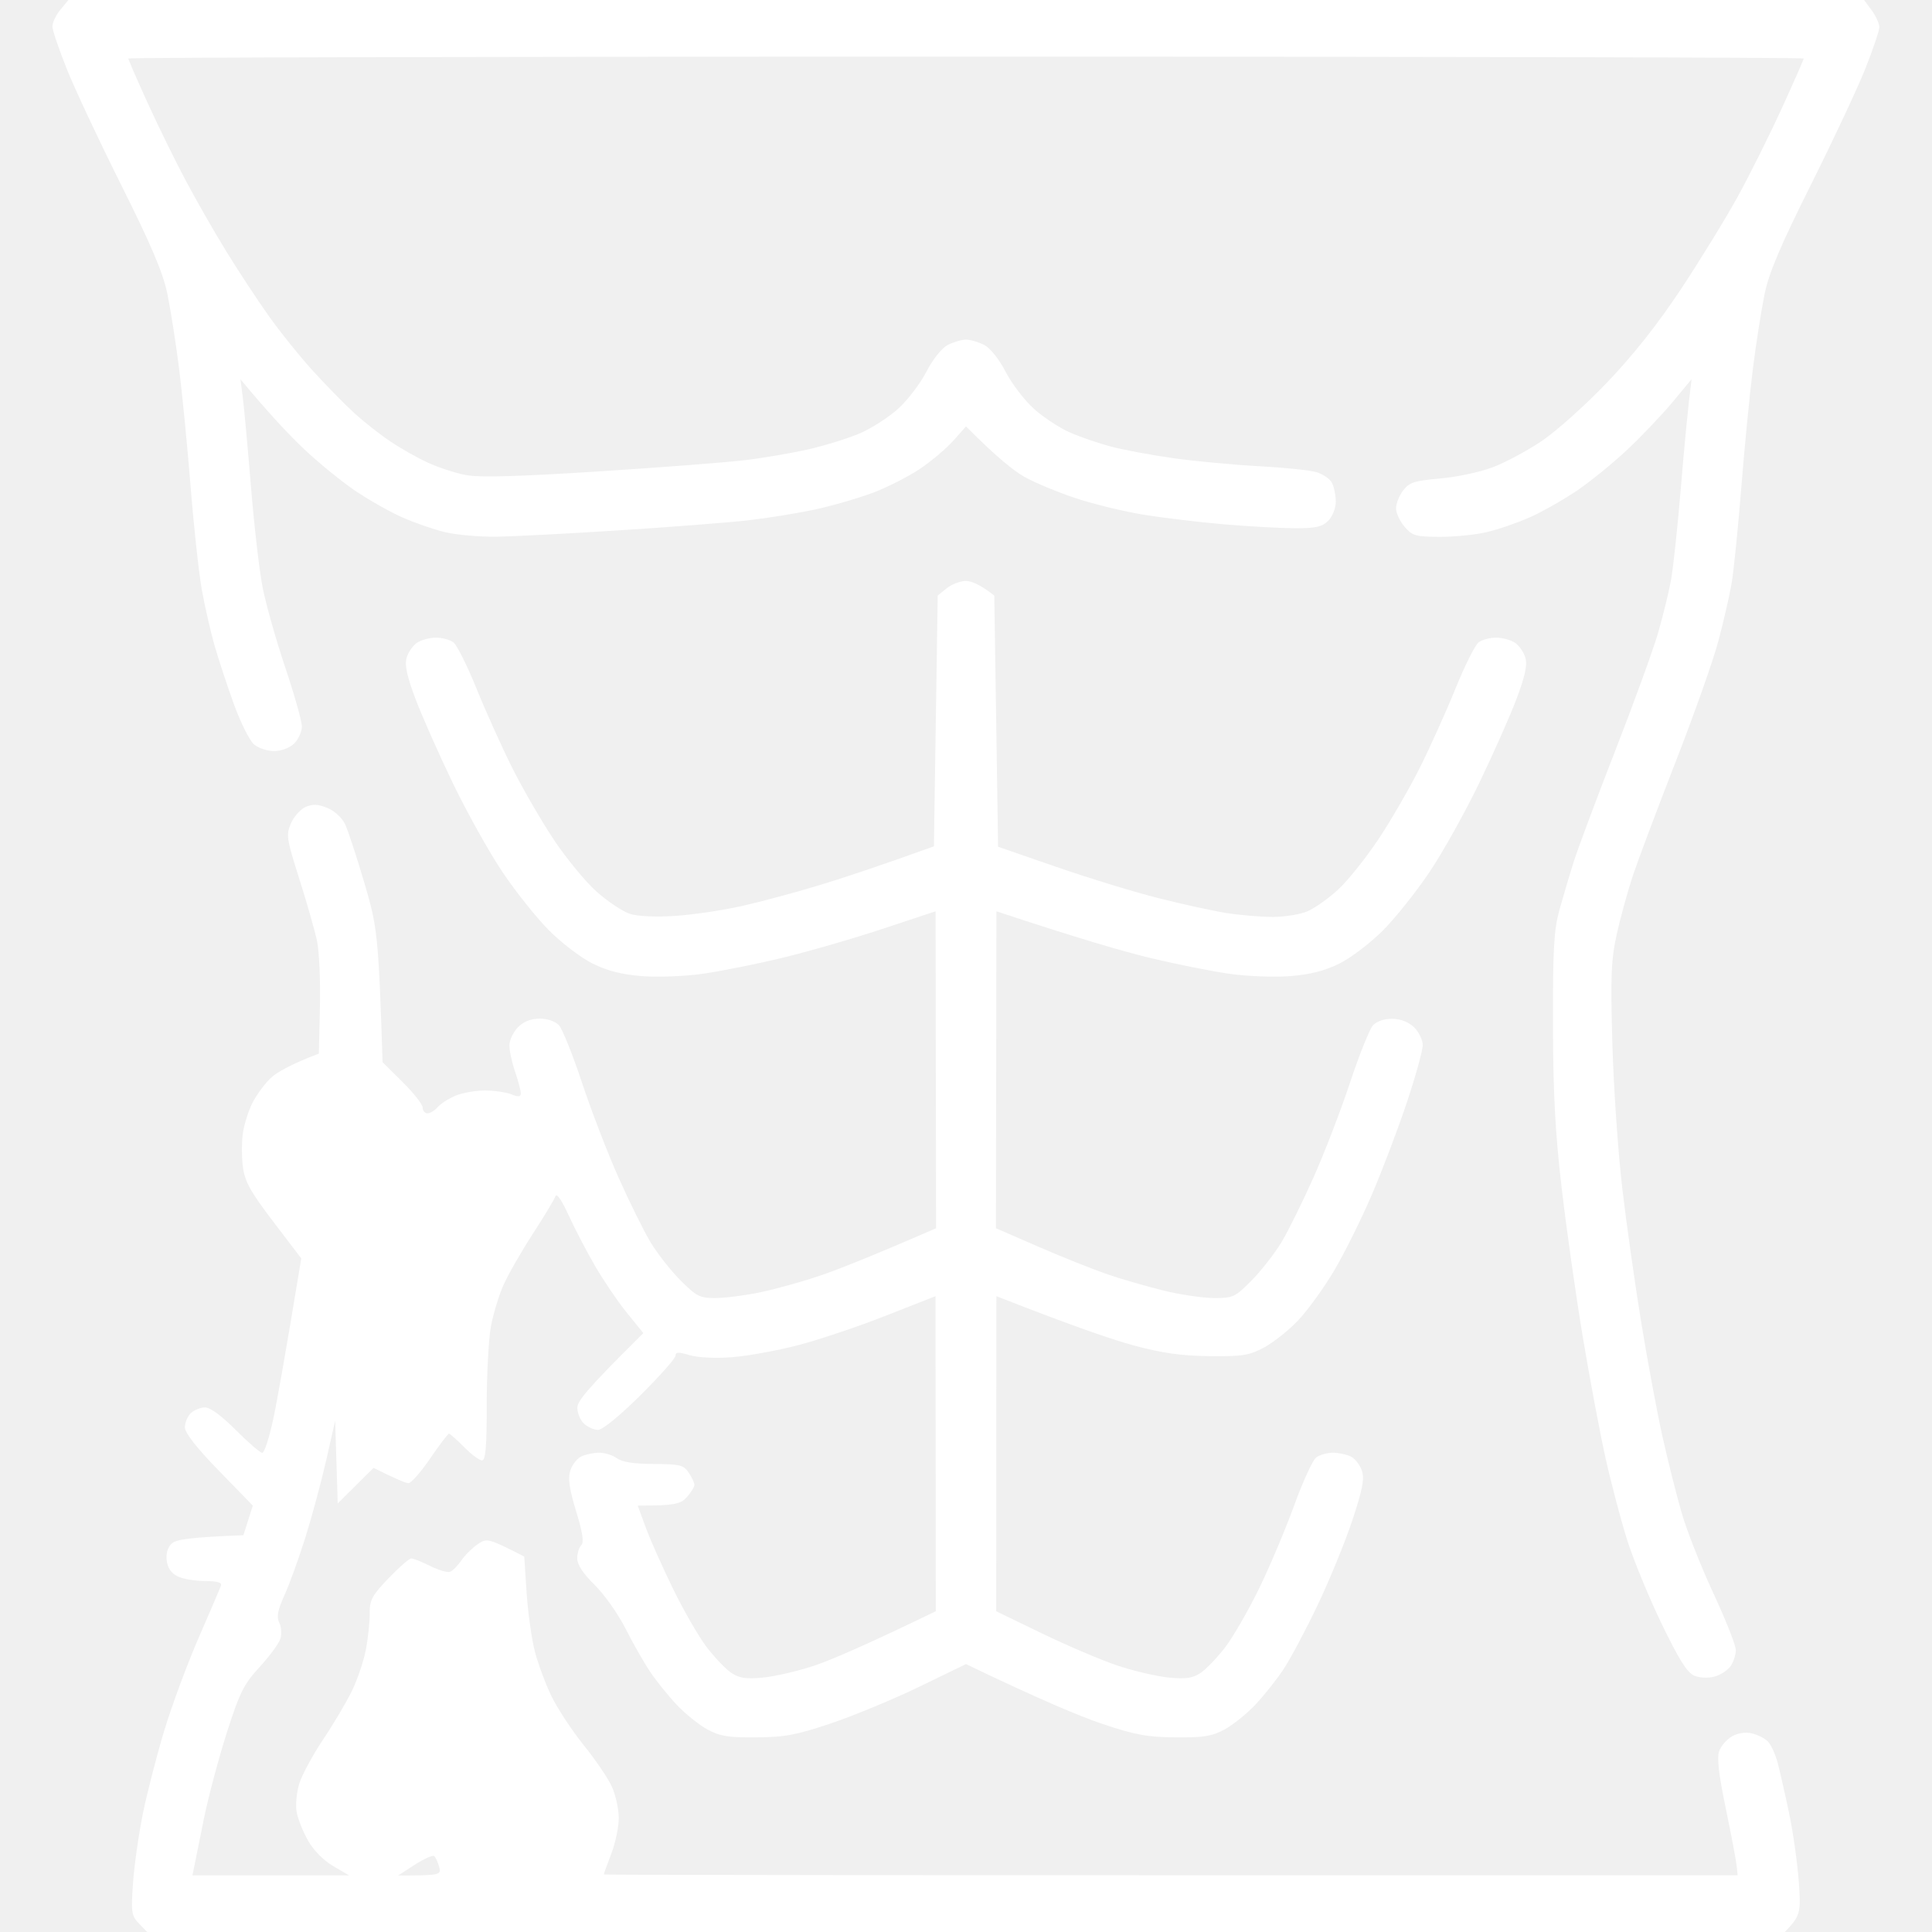
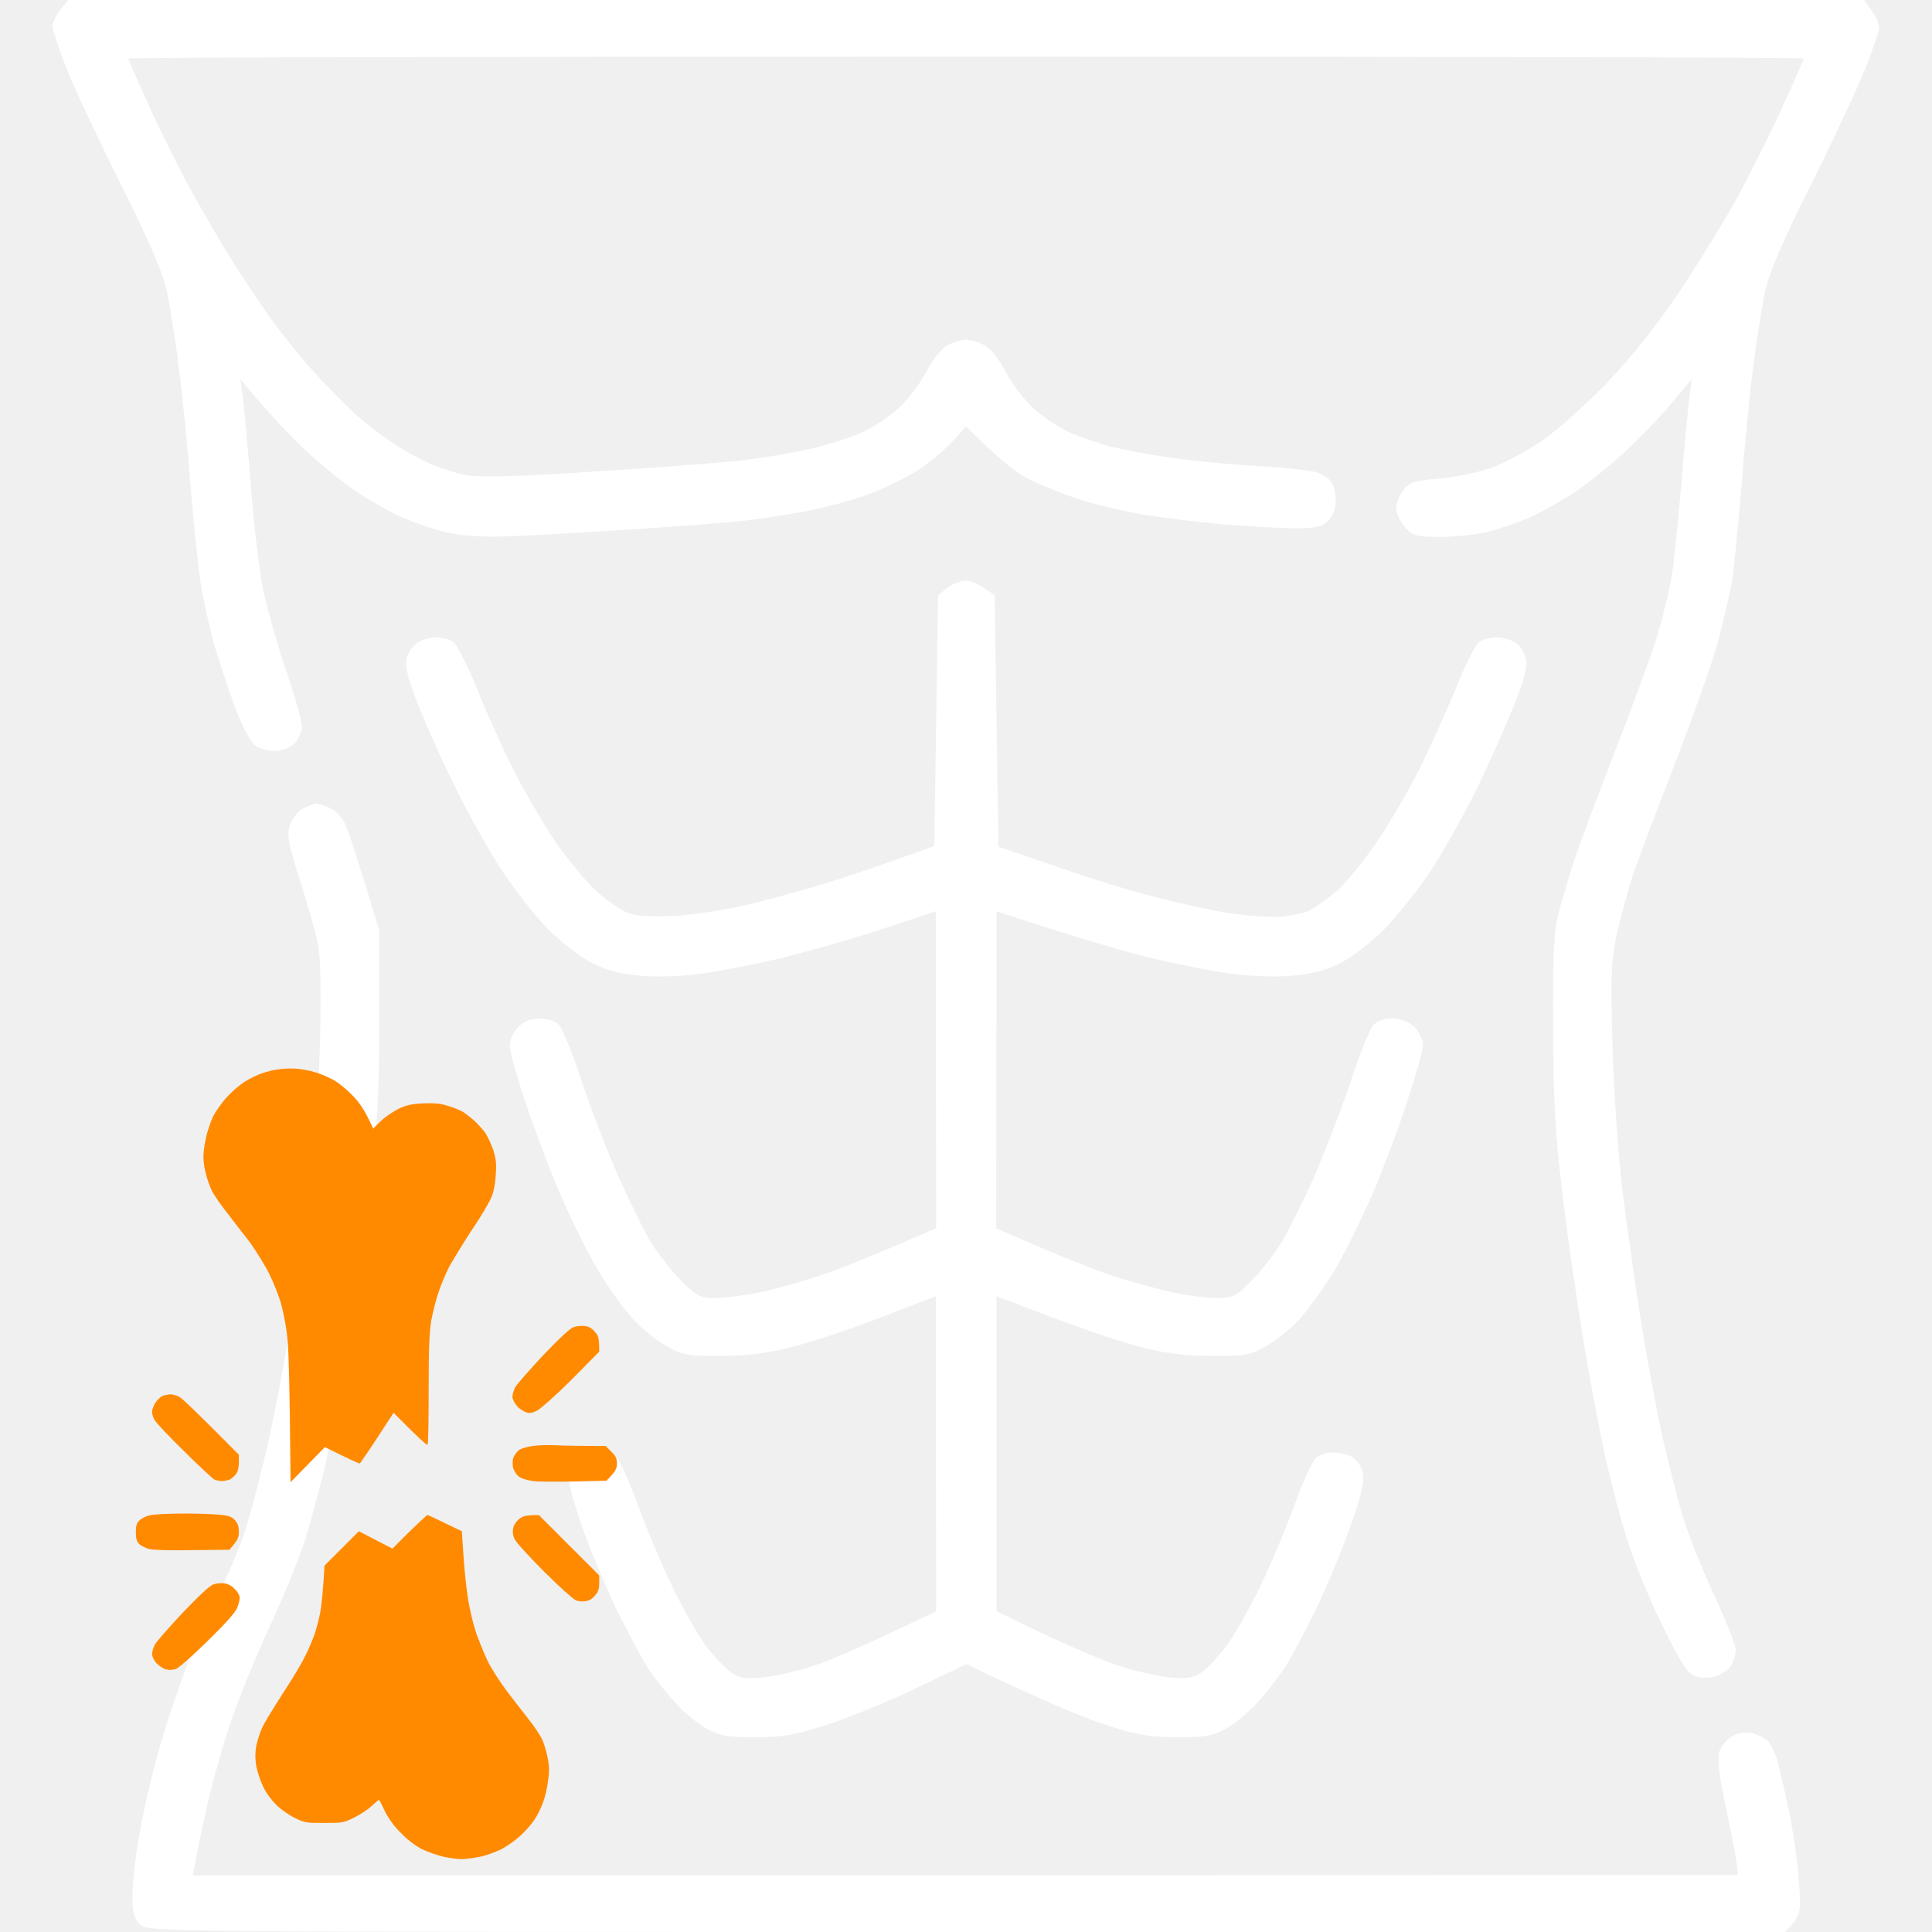
<svg xmlns="http://www.w3.org/2000/svg" version="1.2" viewBox="0 0 512 512" width="512" height="512">
-   <style>
- 		.s0 { fill: #ffffff } 
- 	</style>
-   <path id="Path 0" fill-rule="evenodd" class="s0" d="m18.13 0h475.87l2.03 2.75c1.12 1.51 2.02 3.54 2 4.5-0.01 0.96-1.69 5.91-3.72 11-2.02 5.09-8.51 18.92-14.42 30.75-8.12 16.25-11.12 23.33-12.27 29-0.85 4.13-2.22 12.9-3.06 19.5-0.84 6.6-2.23 20.78-3.08 31.5-0.86 10.72-2.01 22.2-2.57 25.5-0.56 3.3-2.16 10.28-3.56 15.5-1.4 5.22-6.5 19.63-11.33 32-4.83 12.38-9.9 25.88-11.28 30-1.37 4.13-3.29 11.1-4.27 15.5-1.51 6.82-1.68 11.09-1.18 29 0.32 11.55 1.51 28.88 2.64 38.5 1.13 9.63 3.42 25.82 5.1 36 1.67 10.18 4.19 23.68 5.61 30 1.41 6.32 3.68 15.32 5.04 20 1.35 4.68 5.13 14.24 8.39 21.25 3.26 7.01 5.93 13.76 5.94 15 0 1.24-0.6 3.15-1.35 4.25-0.74 1.1-2.66 2.36-4.26 2.8-1.69 0.47-3.94 0.37-5.4-0.23-1.87-0.77-4.06-4.27-8.67-13.8-3.39-7.02-7.51-17.04-9.15-22.27-1.65-5.23-4.2-14.9-5.67-21.5-1.48-6.6-4.18-21-6.02-32-1.84-11-4.36-28.77-5.61-39.5-1.74-14.88-2.29-25.18-2.33-43.5-0.04-20.13 0.24-25.05 1.75-30.5 0.99-3.57 2.73-9.43 3.88-13 1.15-3.57 6.07-16.74 10.95-29.25 4.88-12.51 9.95-26.46 11.27-31 1.32-4.54 2.89-10.95 3.47-14.25 0.59-3.3 1.76-14.32 2.6-24.5 0.84-10.17 1.82-20.75 2.81-28.5l-4.98 6c-2.74 3.3-8.1 8.94-11.89 12.52-3.8 3.59-9.84 8.51-13.41 10.94-3.58 2.43-9.2 5.62-12.5 7.1-3.3 1.47-8.48 3.25-11.5 3.96-3.03 0.71-8.65 1.27-12.5 1.25-6.29-0.02-7.23-0.29-9.25-2.65-1.24-1.44-2.27-3.63-2.28-4.87-0.02-1.24 0.82-3.37 1.86-4.75 1.64-2.16 2.97-2.59 9.78-3.19 4.34-0.37 10.59-1.7 13.89-2.94 3.3-1.24 9.15-4.36 13-6.94 3.85-2.58 11.68-9.58 17.39-15.56 6.96-7.28 13.45-15.49 19.66-24.87 5.1-7.7 11.86-18.72 15.03-24.5 3.17-5.78 8.39-16.24 11.59-23.25 3.21-7.01 5.83-12.97 5.83-13.25 0-0.27-99.9-0.5-222-0.5-122.1 0-222 0.23-222 0.5 0 0.28 2.3 5.56 5.11 11.75 2.82 6.19 7.4 15.53 10.19 20.75 2.79 5.23 7.55 13.55 10.59 18.5 3.03 4.95 8.06 12.6 11.17 17 3.11 4.4 8.54 11.15 12.06 15 3.52 3.85 8.42 8.84 10.89 11.08 2.47 2.25 6.74 5.6 9.49 7.44 2.75 1.85 7.25 4.39 10 5.64 2.75 1.26 7.25 2.72 10 3.24 3.54 0.68 13.76 0.4 35-0.96 16.5-1.05 34.05-2.4 39-3 4.95-0.59 12.6-1.91 17-2.92 4.4-1.02 10.47-2.92 13.5-4.23 3.02-1.32 7.52-4.22 10-6.45 2.47-2.22 5.85-6.64 7.5-9.81 1.8-3.45 4.1-6.32 5.75-7.15 1.51-0.76 3.65-1.38 4.75-1.38 1.1 0 3.24 0.62 4.75 1.38 1.65 0.83 3.95 3.7 5.75 7.15 1.65 3.17 5.02 7.59 7.5 9.81 2.47 2.23 6.75 5.05 9.5 6.25 2.75 1.21 7.7 2.91 11 3.78 3.3 0.87 10.72 2.25 16.5 3.06 5.77 0.81 15.9 1.76 22.5 2.11 6.6 0.35 13.46 1.05 15.25 1.55 1.79 0.5 3.7 1.81 4.25 2.91 0.55 1.1 1 3.35 1 5 0 1.67-0.89 3.89-2 5-1.61 1.61-3.32 2-8.75 1.99-3.71-0.01-12.15-0.47-18.75-1.03-6.6-0.56-16.28-1.72-21.5-2.57-5.23-0.86-13.33-2.83-18-4.39-4.68-1.55-10.75-4.08-13.5-5.62-2.75-1.54-7.36-5.18-15.5-13.38l-3.33 3.75c-1.83 2.06-5.77 5.4-8.75 7.42-2.98 2.02-8.57 4.88-12.42 6.35-3.85 1.46-10.83 3.49-15.5 4.5-4.68 1.01-12.78 2.31-18 2.9-5.23 0.58-20.53 1.77-34 2.63-13.48 0.87-28.1 1.62-32.5 1.68-4.4 0.06-10.48-0.48-13.5-1.19-3.03-0.72-8.2-2.51-11.5-3.98-3.3-1.48-8.93-4.67-12.5-7.1-3.58-2.43-9.61-7.35-13.41-10.94-3.79-3.58-9.15-9.22-16.87-18.52l0.64 5c0.35 2.75 1.32 13.33 2.15 23.5 0.83 10.18 2.2 22.1 3.05 26.5 0.85 4.4 3.54 13.96 5.99 21.25 2.45 7.29 4.45 14.38 4.45 15.75 0 1.38-0.9 3.4-2 4.5-1.15 1.15-3.38 2.02-5.25 2.04-1.79 0.03-4.22-0.76-5.41-1.75-1.18-0.98-3.61-5.84-5.4-10.79-1.78-4.95-4.08-11.93-5.1-15.5-1.02-3.57-2.51-10.1-3.32-14.5-0.8-4.4-2.15-16.78-3-27.5-0.86-10.72-2.24-24.9-3.08-31.5-0.84-6.6-2.21-15.37-3.06-19.5-1.15-5.67-4.15-12.75-12.27-29-5.91-11.82-12.4-25.66-14.42-30.75-2.03-5.09-3.74-10.09-3.79-11.12-0.06-1.02 0.87-3.05 2.06-4.5zm237.74 153.96c1.45-0.02 3.76 0.84 7.63 3.87l1 66.57 15.5 5.36c8.53 2.95 20.68 6.67 27 8.26 6.33 1.6 14.43 3.37 18 3.94 3.58 0.56 9.09 1.03 12.25 1.04 3.16 0 7.33-0.67 9.25-1.5 1.93-0.82 5.58-3.41 8.12-5.75 2.53-2.33 7.31-8.3 10.62-13.25 3.3-4.95 8.25-13.5 11.01-19 2.75-5.5 7.01-14.95 9.46-21 2.45-6.05 5.21-11.57 6.13-12.26 0.91-0.7 3.01-1.26 4.66-1.26 1.65 0.01 3.9 0.62 5 1.36 1.1 0.75 2.34 2.55 2.75 4.01 0.54 1.92-0.12 4.95-2.37 10.9-1.71 4.54-6.16 14.55-9.87 22.25-3.71 7.7-9.61 18.28-13.11 23.5-3.5 5.23-9.07 12.22-12.38 15.55-3.31 3.32-8.49 7.27-11.52 8.78-3.85 1.91-7.75 2.92-13 3.34-4.12 0.34-11.32 0.08-16-0.58-4.67-0.65-14.12-2.53-21-4.18-6.87-1.64-18.9-5.11-40.94-12.41l-0.13 84 11.29 4.91c6.2 2.69 14.43 5.98 18.28 7.3 3.85 1.32 10.6 3.27 15 4.34 4.4 1.07 10.38 1.94 13.3 1.95 5.01 0 5.55-0.26 10-4.78 2.58-2.63 6.16-7.24 7.94-10.25 1.78-3.01 5.55-10.64 8.37-16.97 2.83-6.32 7.16-17.57 9.63-25 2.46-7.42 5.22-14.3 6.12-15.28 1-1.08 3.01-1.76 5.14-1.73 2.22 0.04 4.33 0.87 5.78 2.29 1.25 1.22 2.27 3.35 2.26 4.72 0 1.38-1.87 8.13-4.16 15-2.28 6.88-6.46 17.9-9.28 24.5-2.83 6.6-7.38 15.76-10.12 20.36-2.74 4.59-7 10.48-9.48 13.08-2.47 2.6-6.52 5.82-9 7.15-3.96 2.12-5.7 2.4-14.5 2.3-7.45-0.09-12.55-0.81-20-2.82-5.5-1.49-15.95-5.03-36.45-13.07l-0.05 83.5 12.25 5.93c6.74 3.26 15.74 7.08 20 8.5 4.26 1.42 10.34 2.83 13.5 3.14 4.55 0.44 6.31 0.18 8.45-1.25 1.49-1 4.42-4.07 6.52-6.82 2.1-2.75 6.12-9.72 8.94-15.5 2.81-5.77 6.99-15.67 9.29-22 2.3-6.32 4.93-12.07 5.86-12.76 0.93-0.7 2.93-1.26 4.44-1.25 1.51 0.01 3.65 0.46 4.75 1.01 1.1 0.55 2.41 2.24 2.92 3.75 0.72 2.17 0.17 5-2.57 13.25-1.93 5.78-6.08 15.9-9.23 22.5-3.15 6.6-7.23 14.25-9.06 17-1.84 2.75-5.19 6.95-7.45 9.34-2.26 2.38-5.91 5.31-8.11 6.5-3.31 1.79-5.56 2.15-13 2.08-7.52-0.07-10.72-0.66-19.5-3.62-5.77-1.95-16.24-6.3-36-15.8l-12.25 5.94c-6.74 3.27-17.2 7.62-23.25 9.67-9.31 3.16-12.38 3.74-20 3.81-7.44 0.07-9.69-0.29-13-2.08-2.2-1.19-5.85-4.12-8.11-6.5-2.26-2.39-5.46-6.36-7.12-8.84-1.65-2.47-4.6-7.65-6.55-11.5-1.95-3.85-5.62-9.02-8.15-11.5-3.03-2.97-4.6-5.35-4.6-7 0-1.37 0.48-2.95 1.07-3.5 0.77-0.7 0.37-3.33-1.36-9-1.8-5.89-2.21-8.72-1.56-10.75 0.48-1.51 1.78-3.2 2.88-3.75 1.1-0.55 3.24-1 4.75-1.01 1.51-0.01 3.65 0.65 4.75 1.47 1.35 1 4.5 1.49 9.75 1.51 6.91 0.03 7.91 0.28 9.26 2.28 0.83 1.24 1.51 2.7 1.52 3.25 0 0.55-0.9 2.02-2.01 3.25-1.63 1.82-3.08 2.25-13.02 2.25l2.11 5.75c1.16 3.17 4.41 10.48 7.23 16.25 2.81 5.78 6.83 12.75 8.94 15.5 2.1 2.75 5.03 5.82 6.52 6.82 2.14 1.43 3.9 1.69 8.45 1.25 3.16-0.31 9.24-1.72 13.5-3.14 4.26-1.42 13.26-5.24 32.25-14.43l-0.08-83.5-13.21 5.19c-7.26 2.86-17.71 6.36-23.21 7.8-5.5 1.43-13.37 2.86-17.5 3.18-4.43 0.34-9.03 0.12-11.25-0.54-2.93-0.88-3.74-0.85-3.73 0.12 0.01 0.69-4.15 5.4-9.25 10.47-5.44 5.4-10.1 9.21-11.27 9.22-1.1 0.01-2.8-0.76-3.78-1.71-0.98-0.95-1.75-2.85-1.71-4.23 0.05-1.76 2.63-5.02 17.49-19.71l-4.37-5.39c-2.4-2.97-6.19-8.55-8.43-12.4-2.24-3.85-5.4-9.92-7.03-13.5-1.78-3.91-3.16-5.9-3.47-5-0.27 0.83-2.98 5.33-6.02 10-3.03 4.68-6.51 10.75-7.74 13.5-1.22 2.75-2.72 7.7-3.34 11-0.61 3.3-1.11 12.64-1.11 20.75 0.01 11.13-0.3 14.76-1.24 14.77-0.69 0.01-2.82-1.57-4.75-3.52-1.92-1.94-3.72-3.54-4-3.56-0.27-0.02-2.52 2.94-5 6.56-2.47 3.63-5.06 6.58-5.75 6.55-0.69-0.02-3.05-0.95-9.25-4.05l-9.5 9.42-0.68-21.92-2.38 10.5c-1.31 5.78-3.8 15-5.53 20.5-1.73 5.5-4.22 12.37-5.53 15.25-1.8 3.99-2.14 5.74-1.38 7.25 0.55 1.1 0.69 3.02 0.32 4.25-0.37 1.24-2.85 4.62-5.5 7.5-4.24 4.62-5.29 6.74-8.74 17.5-2.15 6.74-4.87 16.98-6.05 22.75-1.17 5.78-2.34 11.52-3.03 15l41.5-0.01-4.25-2.49c-2.55-1.5-5.2-4.2-6.63-6.75-1.31-2.33-2.66-5.71-3-7.5-0.34-1.78-0.04-5.16 0.67-7.5 0.71-2.33 3.56-7.62 6.33-11.75 2.77-4.12 6.23-9.97 7.69-13 1.47-3.02 3.12-7.97 3.69-11 0.56-3.02 1-7.3 0.98-9.5-0.04-3.46 0.63-4.7 4.99-9.25 2.77-2.88 5.48-5.25 6.03-5.25 0.55 0 2.8 0.9 5 2 2.2 1.1 4.56 1.8 5.25 1.55 0.69-0.25 2.04-1.6 3-3 0.96-1.4 2.91-3.33 4.32-4.3 2.48-1.69 2.72-1.66 12.36 3.25l0.62 9.5c0.35 5.23 1.32 12.2 2.15 15.5 0.84 3.3 2.84 8.7 4.44 12 1.6 3.3 5.46 9.15 8.56 13 3.11 3.85 6.47 8.8 7.46 11 0.99 2.2 1.81 5.92 1.82 8.25 0.01 2.34-0.88 6.62-1.98 9.5-1.1 2.89-2 5.37-2 5.5 0 0.14 67.61 0.25 300.5 0.22l-0.3-2.73c-0.17-1.51-1.47-8.36-2.9-15.24-1.82-8.78-2.33-13.23-1.7-14.95 0.5-1.35 2.03-3.11 3.4-3.9 1.53-0.88 3.57-1.19 5.25-0.79 1.51 0.35 3.43 1.32 4.25 2.14 0.83 0.83 2 3.42 2.62 5.75 0.61 2.34 1.97 8.3 3.01 13.25 1.04 4.95 2.19 13.05 2.55 18 0.62 8.37 0.51 9.16-3.68 13.5h-434l-2.17-2.25c-1.99-2.06-2.12-2.94-1.58-10.75 0.33-4.67 1.52-13 2.64-18.5 1.12-5.5 3.68-15.4 5.68-22 2-6.6 6.09-17.62 9.09-24.5 2.99-6.87 5.64-13.06 5.89-13.75 0.32-0.88-0.93-1.25-4.3-1.26-2.61-0.01-5.87-0.58-7.25-1.27q-2.49-1.26-2.83-4.24c-0.2-1.9 0.3-3.52 1.41-4.48 1.18-1.01 4.53-1.6 18.92-2.15l2.5-7.85-9-9.25c-5.91-6.07-8.99-10.02-9-11.5 0-1.23 0.71-2.92 1.57-3.75 0.87-0.82 2.55-1.51 3.75-1.52 1.36-0.02 4.45 2.25 8.18 6 3.3 3.31 6.45 6.03 7 6.03 0.55 0.01 1.84-3.93 2.87-8.75 1.03-4.81 3.13-16.41 7.47-42.76l-7.42-9.75c-6.07-7.97-7.53-10.61-8.05-14.5-0.34-2.61-0.34-6.66 0-9 0.35-2.33 1.49-5.93 2.54-8 1.05-2.06 3.19-4.97 4.75-6.48 1.56-1.5 5.09-3.59 12.84-6.56l0.28-12.35c0.16-6.8-0.18-14.61-0.74-17.36-0.57-2.75-2.68-10.17-4.69-16.5-3.41-10.7-3.57-11.72-2.26-14.78 0.78-1.8 2.54-3.77 3.91-4.37 1.89-0.82 3.3-0.75 5.8 0.28 1.91 0.8 3.89 2.64 4.69 4.37 0.77 1.65 3.05 8.63 5.08 15.5 3.45 11.7 3.72 13.63 4.82 47.5l5.3 5.25c2.92 2.89 5.31 5.93 5.31 6.75 0 0.83 0.56 1.52 1.25 1.55 0.69 0.02 1.93-0.72 2.75-1.66 0.83-0.93 2.96-2.3 4.75-3.04 1.79-0.74 5.28-1.35 7.75-1.35 2.48 0 5.63 0.45 7 1 1.87 0.75 2.51 0.69 2.52-0.25 0.01-0.68-0.67-3.27-1.52-5.75-0.85-2.47-1.52-5.62-1.5-7 0.02-1.37 1.05-3.52 2.27-4.77 1.48-1.51 3.42-2.28 5.73-2.28 2.09-0.01 4.16 0.71 5.14 1.77 0.9 0.98 3.66 7.86 6.12 15.28 2.47 7.43 6.8 18.68 9.63 25 2.82 6.33 6.59 13.96 8.37 16.97 1.78 3.01 5.38 7.62 7.99 10.25 4.27 4.3 5.21 4.78 9.25 4.78 2.48 0 7.76-0.66 11.75-1.48 3.99-0.82 11.08-2.77 15.75-4.35 4.68-1.57 13.58-5.06 31.07-12.67l-0.13-84-14.22 4.71c-7.82 2.59-19.84 6.06-26.72 7.7-6.87 1.65-16.32 3.53-21 4.18-4.67 0.66-11.87 0.92-16 0.58-5.25-0.42-9.15-1.43-13-3.34-3.02-1.51-8.21-5.46-11.52-8.78-3.31-3.33-8.88-10.32-12.38-15.55-3.5-5.22-9.4-15.8-13.11-23.5-3.71-7.7-8.15-17.71-9.87-22.25-2.25-5.95-2.91-8.98-2.37-10.9 0.41-1.46 1.65-3.26 2.75-4.01 1.1-0.74 3.35-1.35 5-1.36 1.65 0 3.75 0.56 4.67 1.26 0.91 0.69 3.67 6.21 6.12 12.26 2.45 6.05 6.71 15.5 9.46 21 2.76 5.5 7.71 14.05 11 19 3.29 4.95 8.41 11.17 11.37 13.81 2.96 2.64 6.96 5.29 8.88 5.89 2.08 0.65 6.94 0.86 12 0.52 4.68-0.32 12.55-1.48 17.5-2.59 4.95-1.11 14.18-3.58 20.5-5.5 6.33-1.92 15.78-5.03 30.5-10.34l1-66.46 2.37-1.91c1.31-1.06 3.56-1.93 5-1.96zm-150.37 343.07c11.23-0.02 11.47-0.13 10.89-2.28-0.34-1.23-0.92-2.52-1.3-2.86-0.37-0.34-2.68 0.68-5.13 2.26z" />
+   <style>.a{fill:#fff}.b{fill:#ff8a00}</style>
+   <path class="a" d="m16 2.6c-1.2 1.5-2.2 3.5-2.1 4.5 0.1 1.1 1.8 6.1 3.8 11.2 2 5 8.5 18.9 14.4 30.7 8.1 16.3 11.1 23.3 12.3 29 0.8 4.1 2.2 12.9 3 19.5 0.9 6.6 2.3 20.8 3.1 31.5 0.9 10.7 2.2 23.1 3 27.5 0.8 4.4 2.3 10.9 3.3 14.5 1.1 3.6 3.4 10.6 5.1 15.5 1.8 4.9 4.3 9.8 5.4 10.8 1.2 1 3.7 1.8 5.4 1.7 1.9 0 4.1-0.8 5.3-2 1.1-1.1 2-3.1 2-4.5 0-1.4-2-8.5-4.5-15.7-2.4-7.3-5.1-16.9-5.9-21.3-0.9-4.4-2.3-16.3-3.1-26.5-0.8-10.2-1.8-20.8-2.1-23.5l-0.7-5c7.7 9.3 13.1 14.9 16.9 18.5 3.8 3.6 9.8 8.5 13.4 11 3.6 2.4 9.2 5.6 12.5 7.1 3.3 1.4 8.5 3.2 11.5 3.9 3 0.8 9.1 1.3 13.5 1.2 4.4 0 19-0.8 32.5-1.7 13.5-0.8 28.8-2 34-2.6 5.2-0.6 13.3-1.9 18-2.9 4.7-1 11.7-3 15.5-4.5 3.8-1.5 9.4-4.3 12.4-6.3 3-2.1 6.9-5.4 8.8-7.5l3.3-3.7c8.1 8.2 12.8 11.8 15.5 13.4 2.8 1.5 8.8 4 13.5 5.6 4.7 1.6 12.8 3.5 18 4.4 5.2 0.8 14.9 2 21.5 2.6 6.6 0.5 15 1 18.8 1 5.4 0 7.1-0.4 8.7-2 1.1-1.1 2-3.3 2-5 0-1.7-0.4-3.9-1-5-0.6-1.1-2.5-2.4-4.3-2.9-1.7-0.5-8.6-1.2-15.2-1.6-6.6-0.3-16.7-1.3-22.5-2.1-5.8-0.8-13.2-2.2-16.5-3-3.3-0.9-8.3-2.6-11-3.8-2.8-1.2-7-4-9.5-6.3-2.5-2.2-5.9-6.6-7.5-9.8-1.8-3.4-4.1-6.3-5.8-7.1-1.5-0.8-3.6-1.4-4.7-1.4-1.1 0-3.2 0.6-4.8 1.4-1.6 0.8-3.9 3.7-5.7 7.1-1.7 3.2-5 7.6-7.5 9.8-2.5 2.3-7 5.2-10 6.5-3 1.3-9.1 3.2-13.5 4.2-4.4 1-12.1 2.3-17 2.9-4.9 0.6-22.5 2-39 3-21.2 1.4-31.5 1.7-35 1-2.8-0.5-7.3-2-10-3.2-2.8-1.3-7.3-3.8-10-5.7-2.8-1.8-7-5.2-9.5-7.4-2.5-2.3-7.4-7.3-10.9-11.1-3.5-3.9-8.9-10.6-12-15-3.1-4.4-8.2-12.1-11.2-17-3-5-7.8-13.3-10.6-18.5-2.8-5.2-7.4-14.6-10.2-20.8-2.8-6.1-5.1-11.4-5.1-11.7 0-0.3 99.9-0.5 222-0.5 122.1 0 222 0.2 222 0.5 0 0.3-2.6 6.2-5.8 13.2-3.2 7.1-8.5 17.5-11.6 23.3-3.2 5.8-9.9 16.8-15 24.5-6.3 9.4-12.7 17.6-19.7 24.9-5.7 5.9-13.5 12.9-17.4 15.5-3.8 2.6-9.7 5.7-13 7-3.3 1.2-9.5 2.5-13.9 2.9-6.8 0.6-8.1 1-9.8 3.2-1 1.4-1.8 3.5-1.8 4.7 0 1.3 1 3.5 2.3 4.9 2 2.4 2.9 2.6 9.2 2.7 3.9 0 9.5-0.6 12.5-1.3 3-0.7 8.2-2.5 11.5-3.9 3.3-1.5 8.9-4.7 12.5-7.1 3.6-2.5 9.6-7.4 13.4-11 3.8-3.6 9.2-9.2 11.9-12.5l5-6c-1 7.7-2 18.3-2.8 28.5-0.9 10.2-2 21.2-2.6 24.5-0.6 3.3-2.2 9.7-3.5 14.3-1.3 4.5-6.4 18.4-11.3 31-4.8 12.5-9.8 25.6-10.9 29.2-1.2 3.6-2.9 9.4-3.9 13-1.5 5.4-1.8 10.4-1.7 30.5 0 18.3 0.5 28.6 2.3 43.5 1.2 10.7 3.8 28.5 5.6 39.5 1.8 11 4.5 25.4 6 32 1.5 6.6 4 16.3 5.7 21.5 1.6 5.2 5.7 15.3 9.1 22.3 4.6 9.5 6.8 13 8.7 13.8 1.5 0.6 3.7 0.7 5.4 0.2 1.6-0.4 3.5-1.7 4.3-2.8 0.7-1.1 1.3-3 1.3-4.3 0-1.2-2.7-7.9-5.9-14.9-3.3-7.1-7.1-16.6-8.4-21.3-1.4-4.7-3.6-13.7-5.1-20-1.4-6.3-3.9-19.8-5.6-30-1.6-10.2-3.9-26.4-5.1-36-1.1-9.6-2.3-26.9-2.6-38.5-0.5-17.9-0.3-22.2 1.2-29 1-4.4 2.9-11.4 4.2-15.5 1.4-4.1 6.5-17.6 11.3-30 4.8-12.4 9.9-26.8 11.3-32 1.4-5.2 3-12.2 3.6-15.5 0.6-3.3 1.7-14.8 2.6-25.5 0.8-10.7 2.2-24.9 3.1-31.5 0.8-6.6 2.2-15.4 3-19.5 1.2-5.7 4.2-12.7 12.3-29 5.9-11.8 12.4-25.7 14.4-30.8 2-5 3.7-10 3.7-10.9 0-1-0.9-3-2-4.5l-2-2.8h-475.9zm64.3 211.7c-1.3 0.6-2.8 2.5-3.4 4.2-1 2.6-0.6 4.6 2.5 14.5 2 6.3 4.2 13.9 4.8 17 0.8 3.6 0.9 12.5 0.6 26.5-0.4 11.5-1.5 28.8-2.7 38.5-1.1 9.6-3.4 25.8-5.1 36-1.6 10.1-4.4 24.5-6.1 32-1.7 7.4-4.2 17.1-5.6 21.5-1.3 4.4-4.3 11.6-6.5 16-2.2 4.4-5.9 12.7-8.3 18.5-2.3 5.7-5.9 16.1-7.9 23-2 6.8-4.5 17.5-5.6 23.7-1.1 6.2-1.9 13.7-1.9 16.8 0 4.1 0.4 6 2 7.5 2 2 3.3 2 219 2h217c4.2-4.4 4.3-5.2 3.6-13.5-0.3-5-1.5-13.1-2.5-18-1-5-2.4-10.9-3-13.3-0.6-2.3-1.8-4.9-2.6-5.7-0.9-0.9-2.8-1.8-4.3-2.2-1.7-0.4-3.7-0.1-5.2 0.8-1.4 0.8-2.9 2.6-3.4 3.9-0.7 1.7-0.2 6.2 1.7 15 1.4 6.8 2.7 13.7 2.9 15.2l0.3 2.7-409.5 0.1c0.9-5.1 2.3-11.7 3.7-18 1.4-6.4 4.3-16.7 6.5-23 2.1-6.4 6.8-17.6 10.2-25 3.5-7.5 7.7-17.8 9.4-23 1.6-5.3 4.2-14.9 5.7-21.5 1.4-6.6 4.1-21 6-32 1.8-11 4.3-28.8 5.6-39.5 1.7-15.1 2.3-25.1 2.3-44v-24.5c-5.9-19.4-8.2-26.4-9-28-0.7-1.7-2.5-3.6-3.9-4.3-1.4-0.7-3.1-1.2-3.8-1.2-0.7 0.1-2.3 0.6-3.5 1.3zm170.6-58.4l-2.3 1.9-1 66.4c-14.8 5.4-24.2 8.5-30.5 10.4-6.4 1.9-15.6 4.4-20.5 5.5-5 1.1-12.9 2.3-17.5 2.6-5.1 0.3-10 0.1-12-0.5-2-0.6-6-3.3-8.9-5.9-3-2.7-8.1-8.9-11.4-13.8-3.3-5-8.2-13.5-11-19-2.7-5.5-7-15-9.4-21-2.5-6.1-5.3-11.6-6.2-12.3-0.9-0.7-3-1.3-4.6-1.3-1.7 0-3.9 0.7-5 1.4-1.1 0.7-2.4 2.6-2.8 4-0.5 1.9 0.1 5 2.4 10.9 1.7 4.5 6.1 14.6 9.9 22.3 3.7 7.7 9.6 18.2 13.1 23.5 3.5 5.2 9 12.2 12.3 15.5 3.4 3.3 8.5 7.3 11.6 8.8 3.8 1.9 7.7 2.9 13 3.3 4.1 0.4 11.3 0.1 16-0.6 4.6-0.6 14.1-2.5 21-4.1 6.8-1.7 18.9-5.1 26.7-7.7l14.2-4.7 0.1 84c-17.5 7.6-26.4 11.1-31 12.6-4.7 1.6-11.8 3.6-15.8 4.4-4 0.8-9.3 1.5-11.7 1.5-4.1 0-5-0.5-9.3-4.8-2.6-2.7-6.2-7.3-8-10.3-1.8-3-5.5-10.6-8.3-16.9-2.9-6.4-7.2-17.6-9.7-25-2.4-7.5-5.2-14.3-6.1-15.3-1-1.1-3.1-1.8-5.1-1.8-2.4 0-4.3 0.8-5.8 2.3-1.2 1.2-2.2 3.4-2.2 4.8-0.1 1.3 1.8 8.1 4.1 15 2.3 6.8 6.4 17.9 9.3 24.5 2.8 6.6 7.3 15.7 10.1 20.3 2.7 4.6 7 10.5 9.5 13.1 2.4 2.6 6.5 5.8 9 7.1 3.9 2.2 5.7 2.4 14.5 2.3 7.4 0 12.5-0.8 20-2.8 5.5-1.5 15.9-5 23.2-7.9l13.2-5.1 0.1 83.5c-19 9.1-28 13-32.3 14.4-4.2 1.4-10.3 2.8-13.5 3.1-4.5 0.5-6.3 0.2-8.4-1.2-1.5-1-4.4-4.1-6.6-6.8-2.1-2.8-6.1-9.8-8.9-15.5-2.8-5.8-7-15.7-9.3-22-2.3-6.4-4.9-12.1-5.8-12.8-1-0.7-3-1.3-4.5-1.3-1.5 0.1-3.6 0.5-4.7 1.1-1.1 0.5-2.4 2.2-3 3.7-0.7 2.2-0.1 5 2.6 13.3 1.9 5.7 6.1 15.9 9.2 22.5 3.2 6.6 7.3 14.2 9.1 17 1.8 2.7 5.2 6.9 7.5 9.3 2.2 2.4 5.9 5.3 8.1 6.5 3.3 1.8 5.5 2.1 13 2.1 7.6-0.1 10.6-0.7 20-3.8 6-2.1 16.5-6.4 23.2-9.7l12.3-5.9c19.7 9.5 30.2 13.8 36 15.8 8.7 2.9 12 3.5 19.5 3.6 7.4 0 9.7-0.3 13-2.1 2.2-1.2 5.8-4.1 8.1-6.5 2.2-2.4 5.6-6.6 7.4-9.3 1.9-2.8 5.9-10.4 9.1-17 3.1-6.6 7.3-16.8 9.2-22.5 2.8-8.3 3.3-11.1 2.6-13.3-0.5-1.5-1.8-3.2-2.9-3.7-1.1-0.6-3.3-1-4.8-1.1-1.5 0-3.5 0.6-4.4 1.3-1 0.7-3.6 6.4-5.9 12.8-2.3 6.3-6.5 16.2-9.3 22-2.8 5.7-6.8 12.7-8.9 15.5-2.1 2.7-5 5.8-6.5 6.8-2.2 1.4-3.9 1.7-8.5 1.2-3.1-0.3-9.2-1.7-13.5-3.1-4.2-1.4-13.2-5.3-20-8.5l-12.2-5.9v-83.5c20.5 8 31 11.5 36.5 13 7.4 2 12.5 2.8 20 2.8 8.8 0.1 10.5-0.1 14.5-2.3 2.4-1.3 6.5-4.5 9-7.1 2.4-2.6 6.7-8.5 9.5-13.1 2.7-4.6 7.2-13.7 10.1-20.3 2.8-6.6 7-17.7 9.2-24.5 2.3-6.9 4.2-13.7 4.2-15 0-1.4-1-3.5-2.2-4.8-1.5-1.4-3.6-2.2-5.8-2.3-2.2 0-4.2 0.7-5.2 1.8-0.9 1-3.6 7.8-6.1 15.3-2.5 7.4-6.8 18.6-9.6 25-2.8 6.3-6.6 13.9-8.4 16.9-1.8 3-5.3 7.6-7.9 10.3-4.5 4.5-5 4.8-10 4.8-2.9-0.1-8.9-0.9-13.3-2-4.4-1.1-11.2-3-15-4.3-3.9-1.4-12.1-4.6-18.3-7.3l-11.3-4.9 0.1-84c22.1 7.3 34.1 10.7 41 12.4 6.8 1.6 16.3 3.5 21 4.1 4.6 0.7 11.8 1 16 0.6 5.2-0.4 9.1-1.4 13-3.3 3-1.5 8.2-5.5 11.5-8.8 3.3-3.3 8.9-10.3 12.4-15.5 3.5-5.3 9.4-15.8 13.1-23.5 3.7-7.7 8.1-17.8 9.8-22.3 2.3-5.9 3-9 2.4-10.9-0.4-1.5-1.6-3.3-2.7-4-1.1-0.7-3.4-1.4-5-1.4-1.7 0-3.8 0.6-4.7 1.3-0.9 0.7-3.7 6.2-6.1 12.3-2.5 6-6.7 15.5-9.5 21-2.7 5.5-7.7 14-11 19-3.3 4.9-8.1 10.9-10.6 13.2-2.5 2.3-6.2 4.9-8.1 5.8-2 0.8-6.1 1.5-9.3 1.5-3.1-0.1-8.7-0.5-12.2-1.1-3.6-0.6-11.7-2.3-18-3.9-6.4-1.6-18.5-5.3-27-8.3l-15.5-5.3-1-66.6c-3.9-3-6.2-3.9-7.7-3.9-1.4 0-3.7 0.9-5 2z" />
+   <path class="b" d="m73.7 283.4c-1.1 0.1-3 0.6-4.2 1-1.2 0.4-3.3 1.4-4.7 2.3-1.4 0.9-3.6 2.8-4.8 4.2-1.3 1.4-2.9 3.7-3.6 5.1-0.6 1.4-1.5 3.9-1.8 5.5-0.4 1.6-0.7 3.9-0.7 5.1 0 1.2 0.3 3.3 0.7 4.6 0.3 1.4 1.1 3.4 1.6 4.5 0.6 1.1 2.3 3.6 3.9 5.6 1.5 2 4.3 5.6 6.1 7.9 1.7 2.4 4.1 6.2 5.2 8.5 1.2 2.4 2.5 5.8 3 7.5 0.5 1.8 1.2 5 1.5 7.3 0.5 3 0.7 8.7 0.9 22.1l0.2 18.2 9.1-9.3c7.1 3.5 9.2 4.5 9.3 4.3 0.1-0.1 2.2-3.1 4.6-6.8l4.3-6.6c6.7 6.8 8.8 8.6 9 8.5 0.2-0.2 0.3-6.8 0.3-14.7 0-11.3 0.2-15.1 0.7-18.3 0.4-2.2 1.3-5.7 2-7.7 0.7-2 1.9-4.9 2.8-6.6 0.9-1.6 3.5-5.9 5.9-9.6 2.5-3.6 4.8-7.6 5.3-8.9 0.6-1.5 1-3.7 1.1-6 0.2-2.9 0-4.2-0.7-6.4-0.5-1.5-1.5-3.5-2.1-4.5-0.7-0.9-2-2.4-2.9-3.2-0.9-0.8-2.3-1.9-3.1-2.4-0.9-0.5-2.7-1.2-4.1-1.6-1.8-0.6-3.6-0.7-6.4-0.6-3.2 0.2-4.3 0.4-6.6 1.5-1.5 0.8-3.6 2.2-4.7 3.3l-1.9 1.9c-2.1-4.7-3.5-6.7-5.3-8.6-1.6-1.7-3.9-3.6-5.4-4.4-1.4-0.7-3.6-1.7-4.9-2-1.2-0.4-3.5-0.8-4.9-0.9-1.4-0.1-3.5 0-4.7 0.2zm67.4 99.8c-1.4 0.2-3 0.7-3.6 1.1-0.6 0.5-1.2 1.4-1.5 2.1-0.2 0.7-0.2 1.8 0 2.7 0.3 0.8 0.9 1.8 1.5 2.2 0.6 0.5 2.2 1 3.8 1.2 1.6 0.2 6.5 0.2 11.1 0.1l8.3-0.2c2.5-2.5 2.8-3.2 2.8-4.6 0-1.3-0.3-1.9-1.5-3.1l-1.5-1.5c-7.7 0-11.5-0.1-13.4-0.2-1.9-0.1-4.6 0-6 0.2zm-101.5 18.4c-0.9 0.2-2.1 0.8-2.6 1.3-0.8 0.7-1 1.4-1 3.2 0 1.6 0.2 2.4 0.9 3.1 0.4 0.4 1.6 1 2.6 1.3 1.2 0.3 5.5 0.4 11.6 0.3l9.7-0.1c2.2-2.5 2.5-3.2 2.5-4.7 0-1.4-0.3-2.3-1-3.1-0.7-0.8-1.5-1.2-3.3-1.4-1.3-0.2-5.8-0.4-10-0.4-4.2 0-8.4 0.2-9.4 0.5zm68.9 4.3l-4.5 4.5-8.9-4.6-9.1 9.1c-0.4 7-0.8 10.4-1.1 12.2-0.3 1.7-1 4.4-1.5 5.9-0.6 1.6-1.7 4.4-2.7 6.2-0.9 1.9-3.6 6.3-5.9 9.8-2.3 3.6-4.7 7.5-5.3 8.8-0.6 1.3-1.3 3.5-1.6 4.9-0.3 1.9-0.3 3.2 0 5.3 0.3 1.5 1.1 4 1.8 5.4 0.7 1.6 2.2 3.6 3.5 4.9 1.2 1.2 3.5 2.8 5 3.5 2.6 1.3 3.1 1.3 7.7 1.3 4.6 0 5.1 0 7.7-1.3 1.5-0.7 3.7-2.1 4.8-3.1 1.1-1.1 2.1-1.8 2.1-1.7 0.1 0.1 0.8 1.5 1.6 3.2 1 1.9 2.4 3.9 4.3 5.7 1.7 1.8 3.8 3.3 5.5 4.2 1.5 0.7 4.1 1.6 5.8 2 1.6 0.3 3.7 0.6 4.7 0.6 0.9 0 3-0.3 4.6-0.6 1.7-0.3 4.3-1.3 5.8-2 1.5-0.8 3.8-2.4 5.1-3.6 1.3-1.2 3-3.1 3.7-4.2 0.8-1.2 1.8-3.2 2.3-4.6 0.5-1.3 1.1-3.8 1.3-5.5 0.4-2.4 0.4-3.9 0-6.1-0.3-1.6-1-4-1.5-5.1-0.6-1.2-2.1-3.5-3.4-5.1-1.3-1.7-3.9-5-5.8-7.5-1.9-2.5-4.3-6.2-5.3-8.3-1-2.1-2.3-5.4-3-7.3-0.6-1.8-1.5-5.3-1.9-7.6-0.5-2.4-1.1-7.7-1.4-11.8l-0.5-7.6c-6.8-3.3-8.9-4.3-9.1-4.3-0.2 0-2.3 2-4.8 4.4zm43.5-54.2c-1 0.4-3.6 2.8-8.2 7.6-3.6 3.9-6.9 7.6-7.3 8.4-0.4 0.8-0.7 1.9-0.7 2.5 0 0.5 0.5 1.6 1.2 2.4 0.7 0.8 1.8 1.5 2.5 1.7 0.9 0.3 1.7 0.1 2.9-0.5 0.9-0.5 5-4.1 9.1-8.2l7.3-7.4c0-3.6-0.2-4.3-1.2-5.3-0.7-0.9-1.7-1.4-2.6-1.5-0.8-0.1-2.2 0-3 0.3zm-109 18.3c-0.5 0.2-1.3 1-1.8 1.7-0.5 0.8-0.9 1.9-0.9 2.4 0 0.5 0.2 1.5 0.6 2.1 0.3 0.7 3.8 4.4 7.8 8.3 3.9 3.9 7.6 7.3 8.1 7.6 0.5 0.2 1.4 0.4 2 0.4 0.6 0 1.5-0.2 2.1-0.4 0.5-0.3 1.2-0.9 1.6-1.4 0.5-0.6 0.8-1.7 0.8-3.1v-2.1c-11.4-11.5-15.2-15.1-15.9-15.4-0.6-0.3-1.7-0.6-2.3-0.6-0.7 0.1-1.6 0.2-2.1 0.5zm94.5 32.6c-0.7 0.6-1.4 1.6-1.5 2.4-0.2 0.9-0.1 2 0.4 2.9 0.3 0.8 3.9 4.7 7.8 8.6 3.9 3.9 7.7 7.3 8.4 7.6 0.7 0.3 1.9 0.4 2.7 0.2 0.8-0.1 1.8-0.7 2.4-1.5 0.9-1 1.1-1.8 1.1-3.3v-2l-16-16c-3.5 0-4.3 0.3-5.3 1.1zm-81 17.3c-1 0.4-3.6 2.8-8.2 7.6-3.6 3.9-7 7.7-7.3 8.4-0.4 0.8-0.7 1.9-0.7 2.5 0 0.6 0.5 1.6 1.1 2.3 0.7 0.7 1.8 1.5 2.5 1.7 0.8 0.2 1.8 0.2 2.7-0.1 0.8-0.3 4.1-3.2 8.4-7.4 5-4.9 7.3-7.5 7.9-8.9 0.4-1 0.7-2.3 0.6-2.9-0.1-0.5-0.7-1.5-1.4-2.1-0.6-0.7-1.8-1.3-2.6-1.4-0.9-0.1-2.2 0-3 0.3z" />
</svg>
